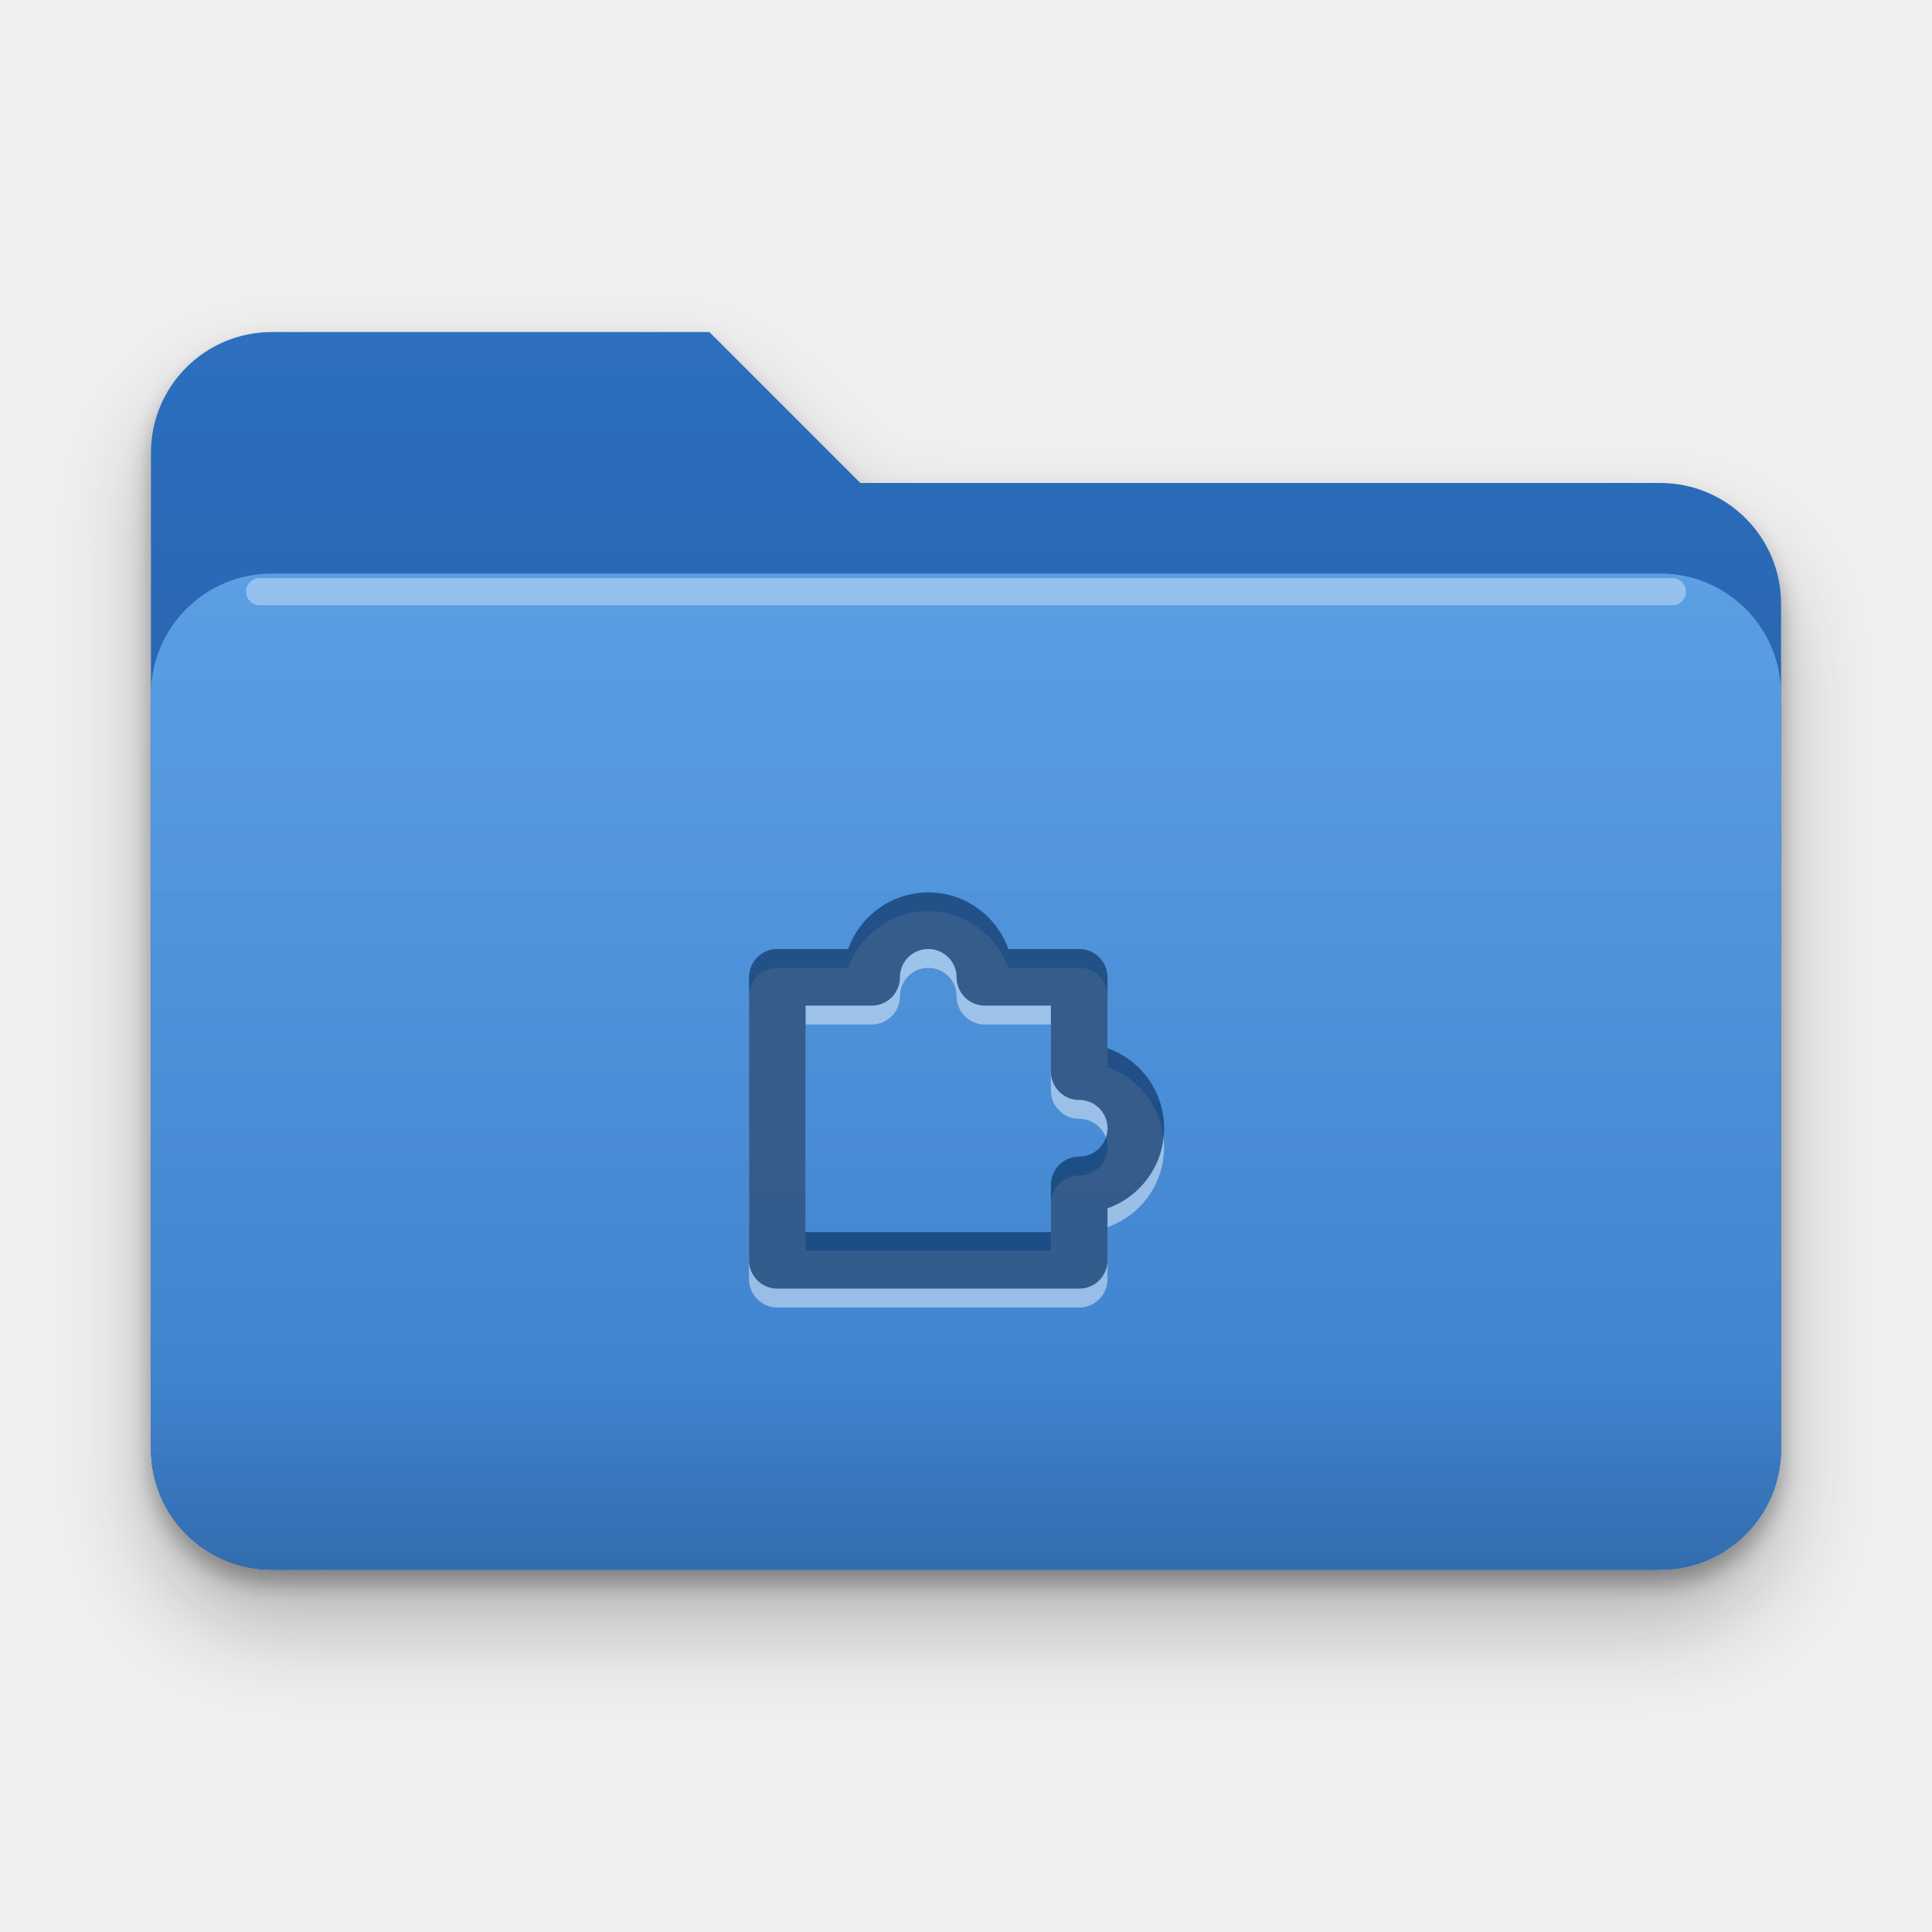
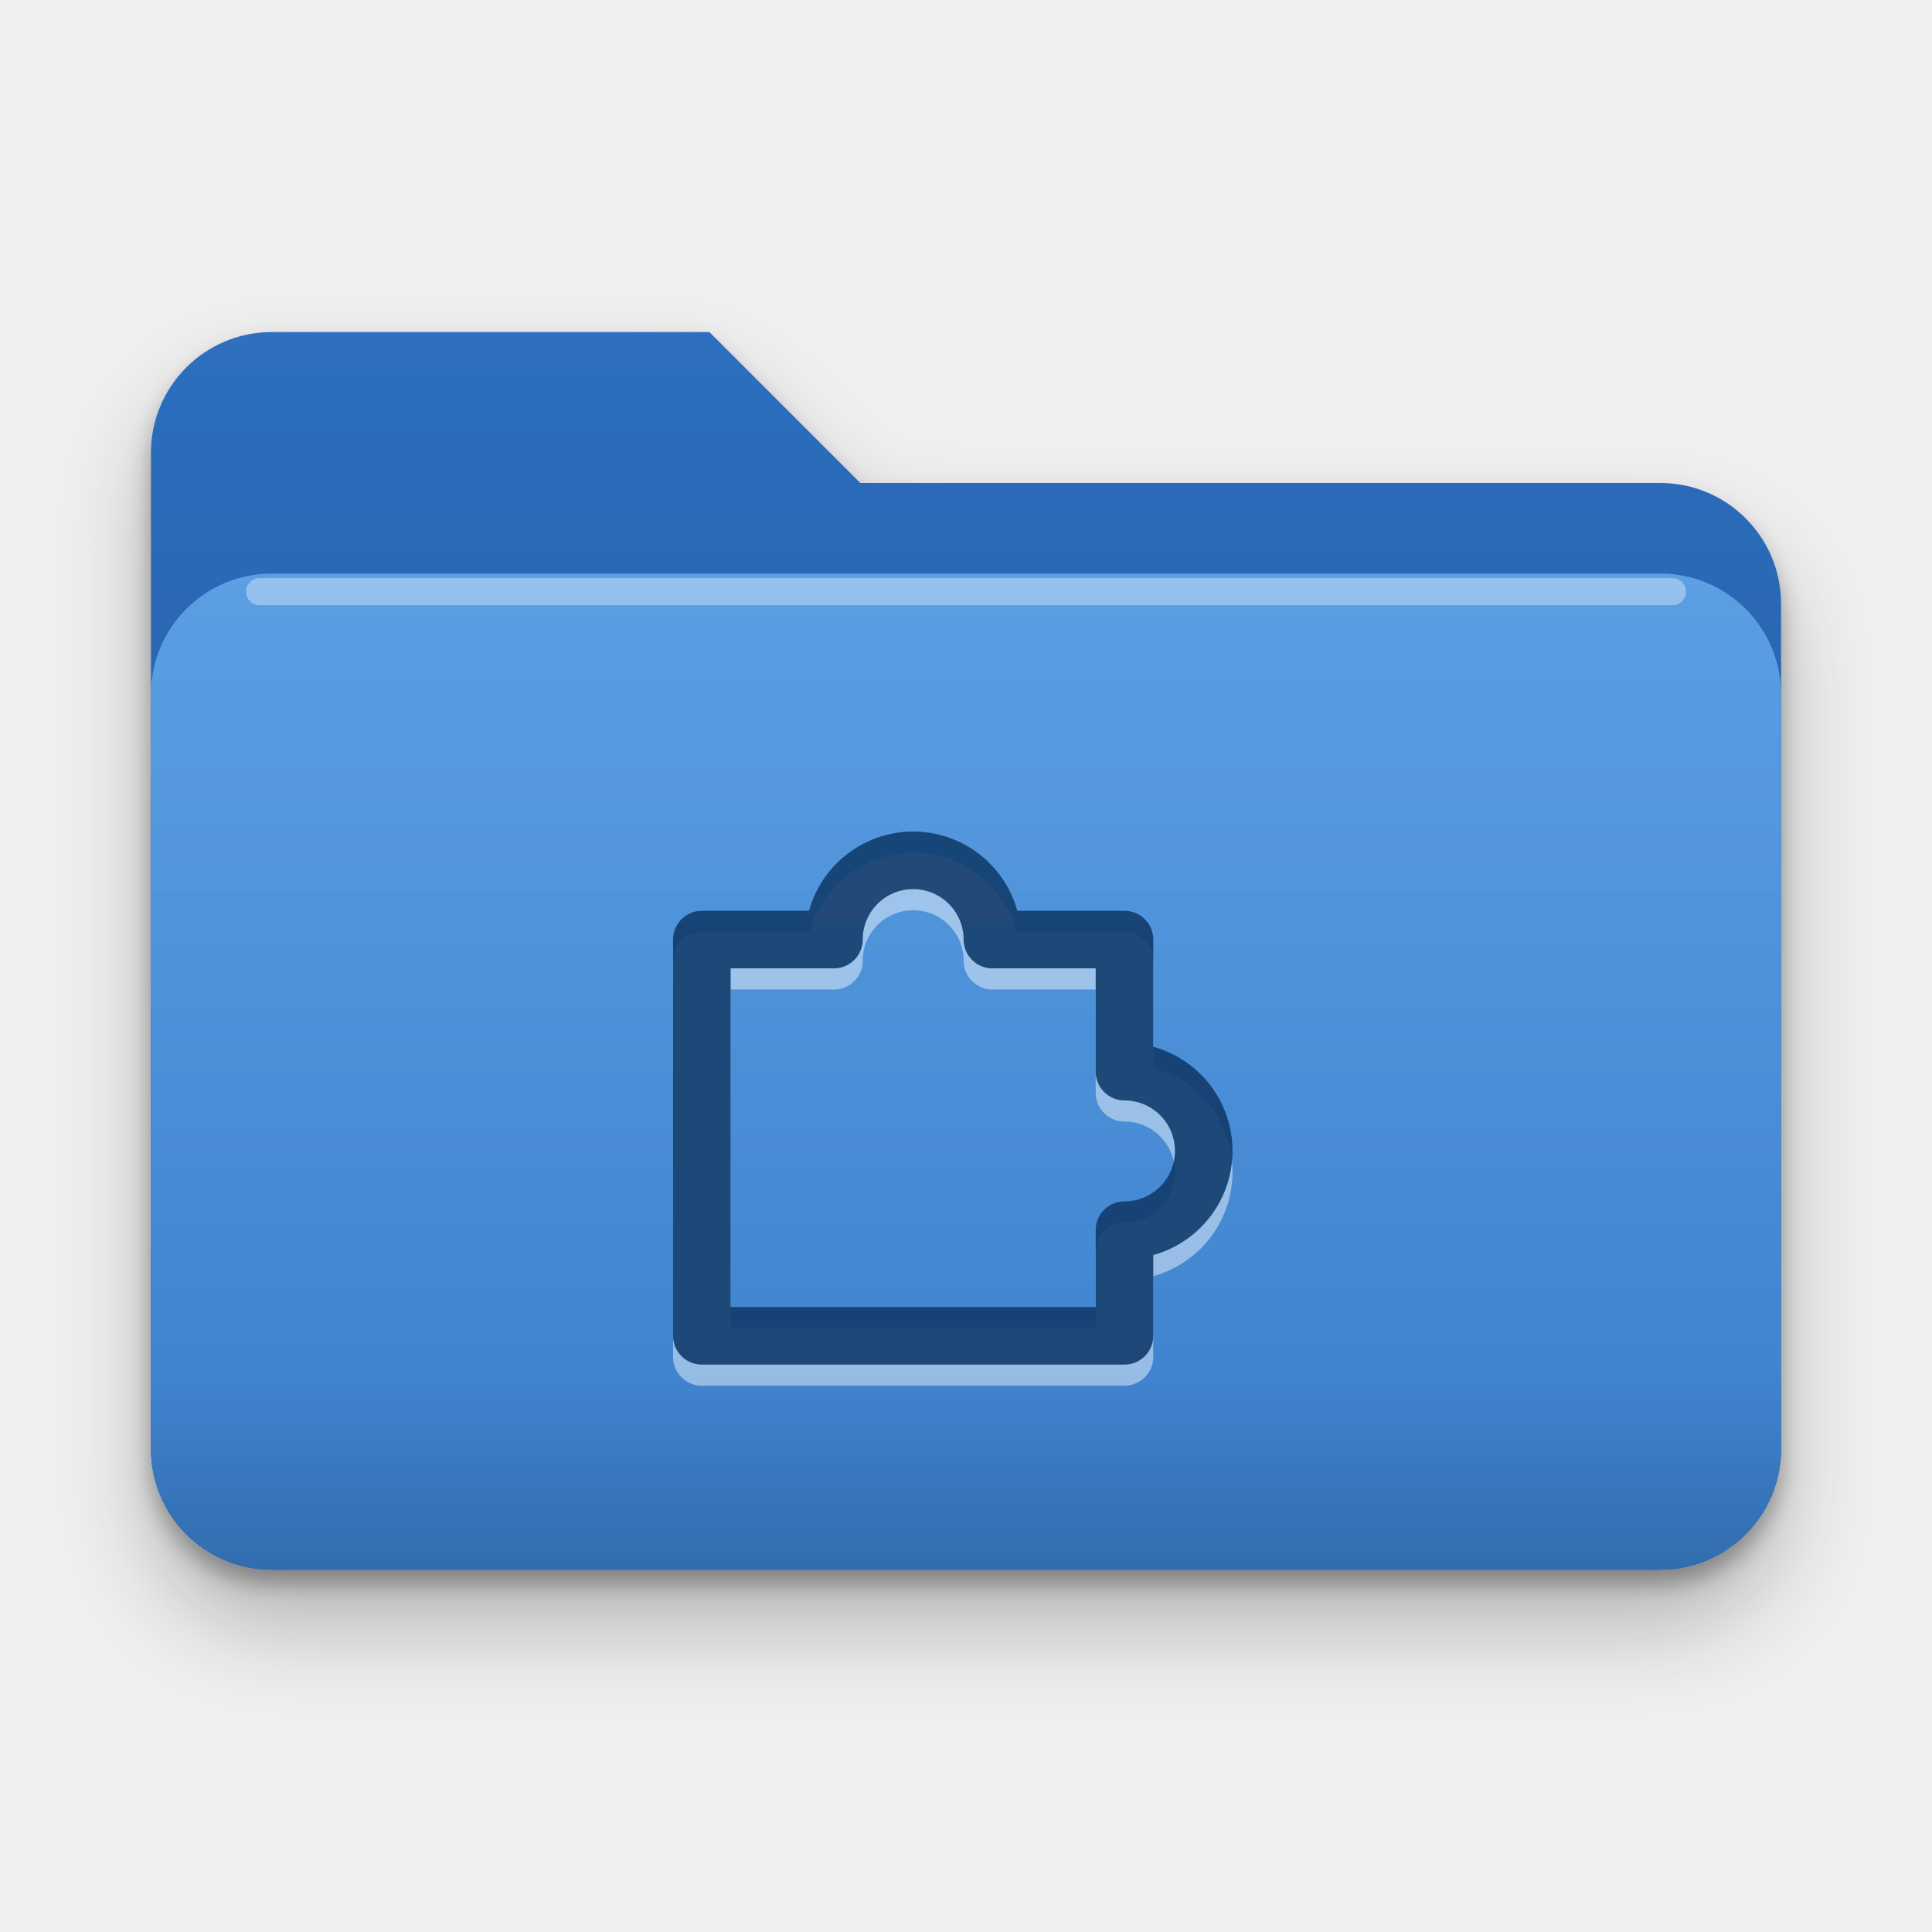
<svg xmlns="http://www.w3.org/2000/svg" width="128" height="128" viewBox="0 0 64 64">
  <defs>
    <filter id="drop" x="-25%" y="-25%" width="150%" height="160%">
      <feGaussianBlur in="SourceAlpha" stdDeviation="1.6" />
      <feOffset dy="1.8" result="far" />
      <feFlood flood-color="#000000" flood-opacity=".26" />
      <feComposite in2="far" operator="in" result="cast" />
      <feGaussianBlur in="SourceAlpha" stdDeviation=".35" />
      <feOffset dy=".45" result="near" />
      <feFlood flood-color="#000000" flood-opacity=".3" />
      <feComposite in2="near" operator="in" result="contact" />
      <feMerge>
        <feMergeNode in="cast" />
        <feMergeNode in="contact" />
        <feMergeNode in="SourceGraphic" />
      </feMerge>
    </filter>
    <linearGradient id="back" x1="0" y1="0" x2="0" y2="1">
      <stop offset="0" stop-color="#2d6fbf" />
      <stop offset="1" stop-color="#1c4f8e" />
    </linearGradient>
    <linearGradient id="front" x1="0" y1="0" x2="0" y2="1">
      <stop offset="0" stop-color="#5b9fe3" />
      <stop offset="1" stop-color="#3a7ecb" />
    </linearGradient>
    <linearGradient id="edge" x1="0" y1="0" x2="0" y2="1">
      <stop offset=".8" stop-color="#000000" stop-opacity="0" />
      <stop offset="1" stop-color="#000000" stop-opacity=".14" />
    </linearGradient>
  </defs>
  <g filter="url(#drop)">
    <path fill="url(#back)" d="M5 15a4 4 0 0 1 4-4h14.5l5 5H55a4 4 0 0 1 4 4v28a4 4 0 0 1-4 4H9a4 4 0 0 1-4-4z" />
    <path fill="url(#front)" d="M5 23a4 4 0 0 1 4-4h46a4 4 0 0 1 4 4v25a4 4 0 0 1-4 4H9a4 4 0 0 1-4-4z" />
    <path fill="url(#edge)" d="M5 23a4 4 0 0 1 4-4h46a4 4 0 0 1 4 4v25a4 4 0 0 1-4 4H9a4 4 0 0 1-4-4z" />
    <path d="M8.6 19.6h46.8" stroke="#ffffff" stroke-opacity="0.35" stroke-width=".9" stroke-linecap="round" />
-     <g transform="translate(22 25.5) scale(1.25)">
-       <path stroke="#ffffff" stroke-opacity=".45" transform="translate(0 .5)" fill="none" stroke-width="1.5" stroke-linecap="round" stroke-linejoin="round" d="M3 5.5h2.5a1.5 1.5 0 1 1 3 0H11v2.5a1.5 1.5 0 1 1 0 3V13H3z" />
-       <path stroke="#123b6c" stroke-opacity="0.75" fill="none" stroke-width="1.5" stroke-linecap="round" stroke-linejoin="round" d="M3 5.5h2.5a1.5 1.5 0 1 1 3 0H11v2.5a1.5 1.5 0 1 1 0 3V13H3z" />
+     <g transform="translate(18 21.5) scale(1.75)">
+       <path stroke="#ffffff" stroke-opacity=".45" transform="translate(0 0.4)" fill="none" stroke-width="1.09" stroke-linecap="round" stroke-linejoin="round" d="M3 5.5h2.5a1.5 1.5 0 1 1 3 0H11v2.5a1.5 1.5 0 1 1 0 3V13H3z" />
+       <path stroke="#123b6c" stroke-opacity="0.9" fill="none" stroke-width="1.09" stroke-linecap="round" stroke-linejoin="round" d="M3 5.5h2.5a1.5 1.5 0 1 1 3 0H11v2.5a1.5 1.5 0 1 1 0 3V13H3z" />
    </g>
  </g>
</svg>
